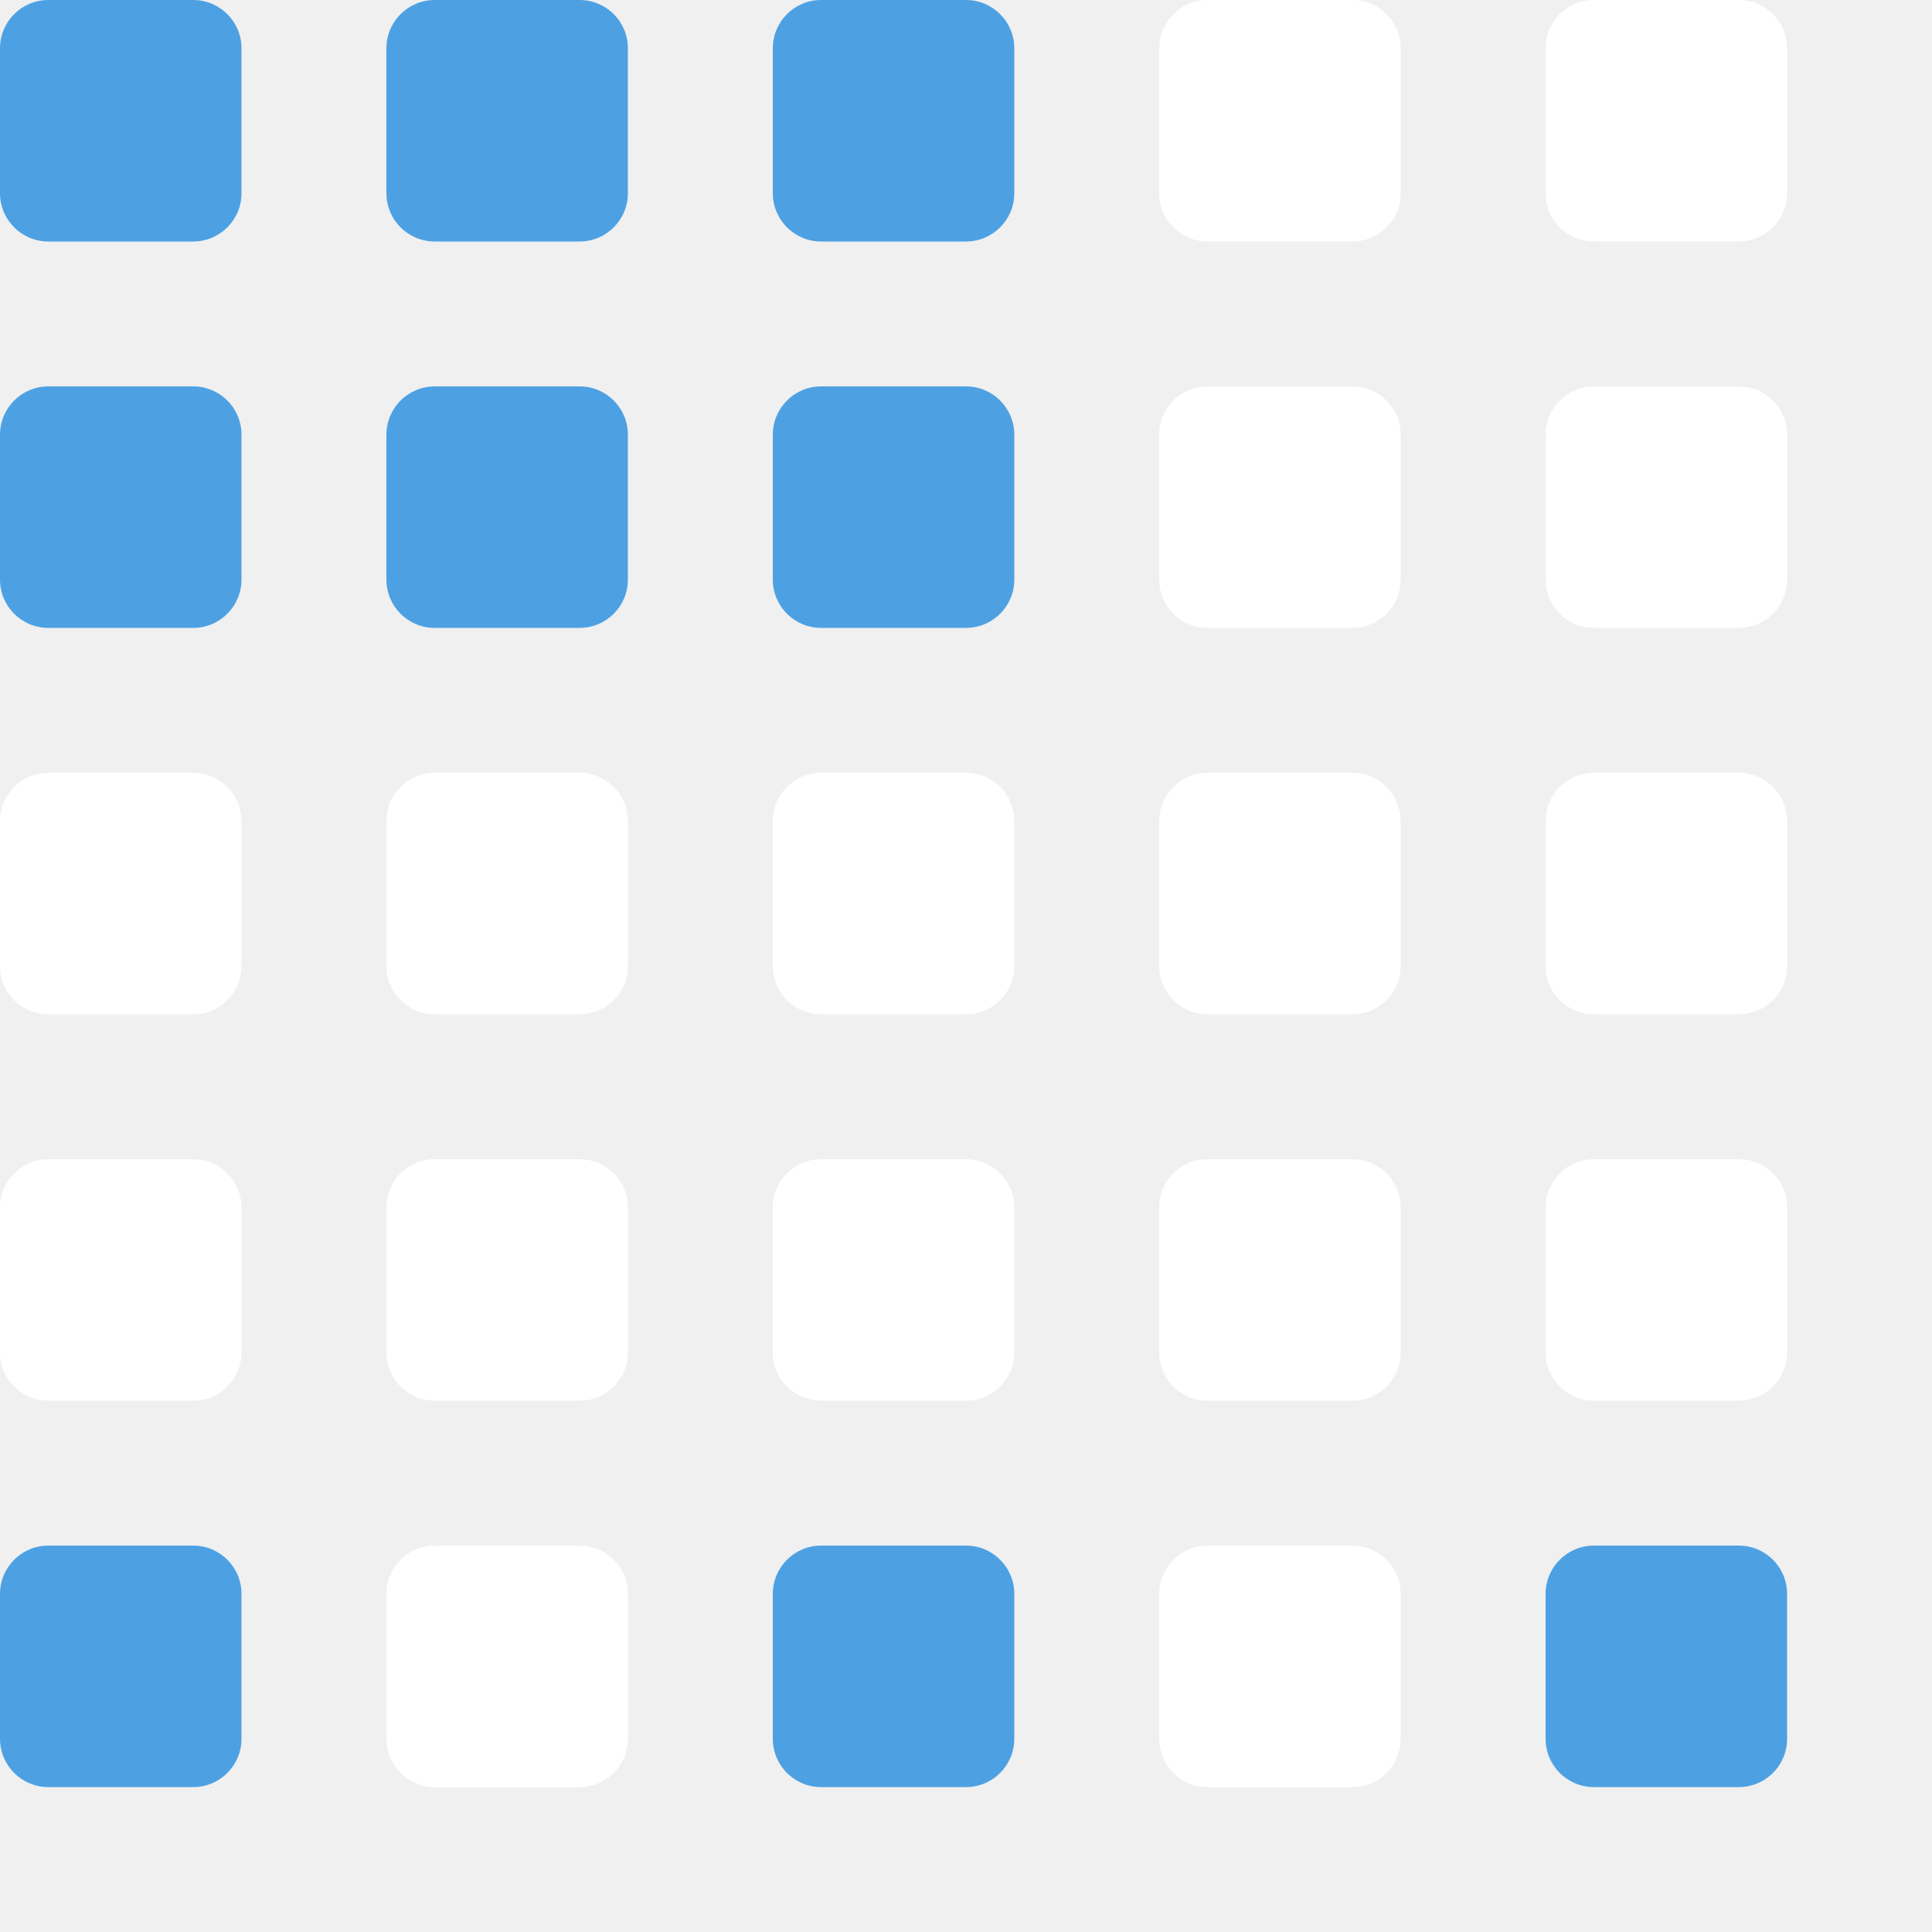
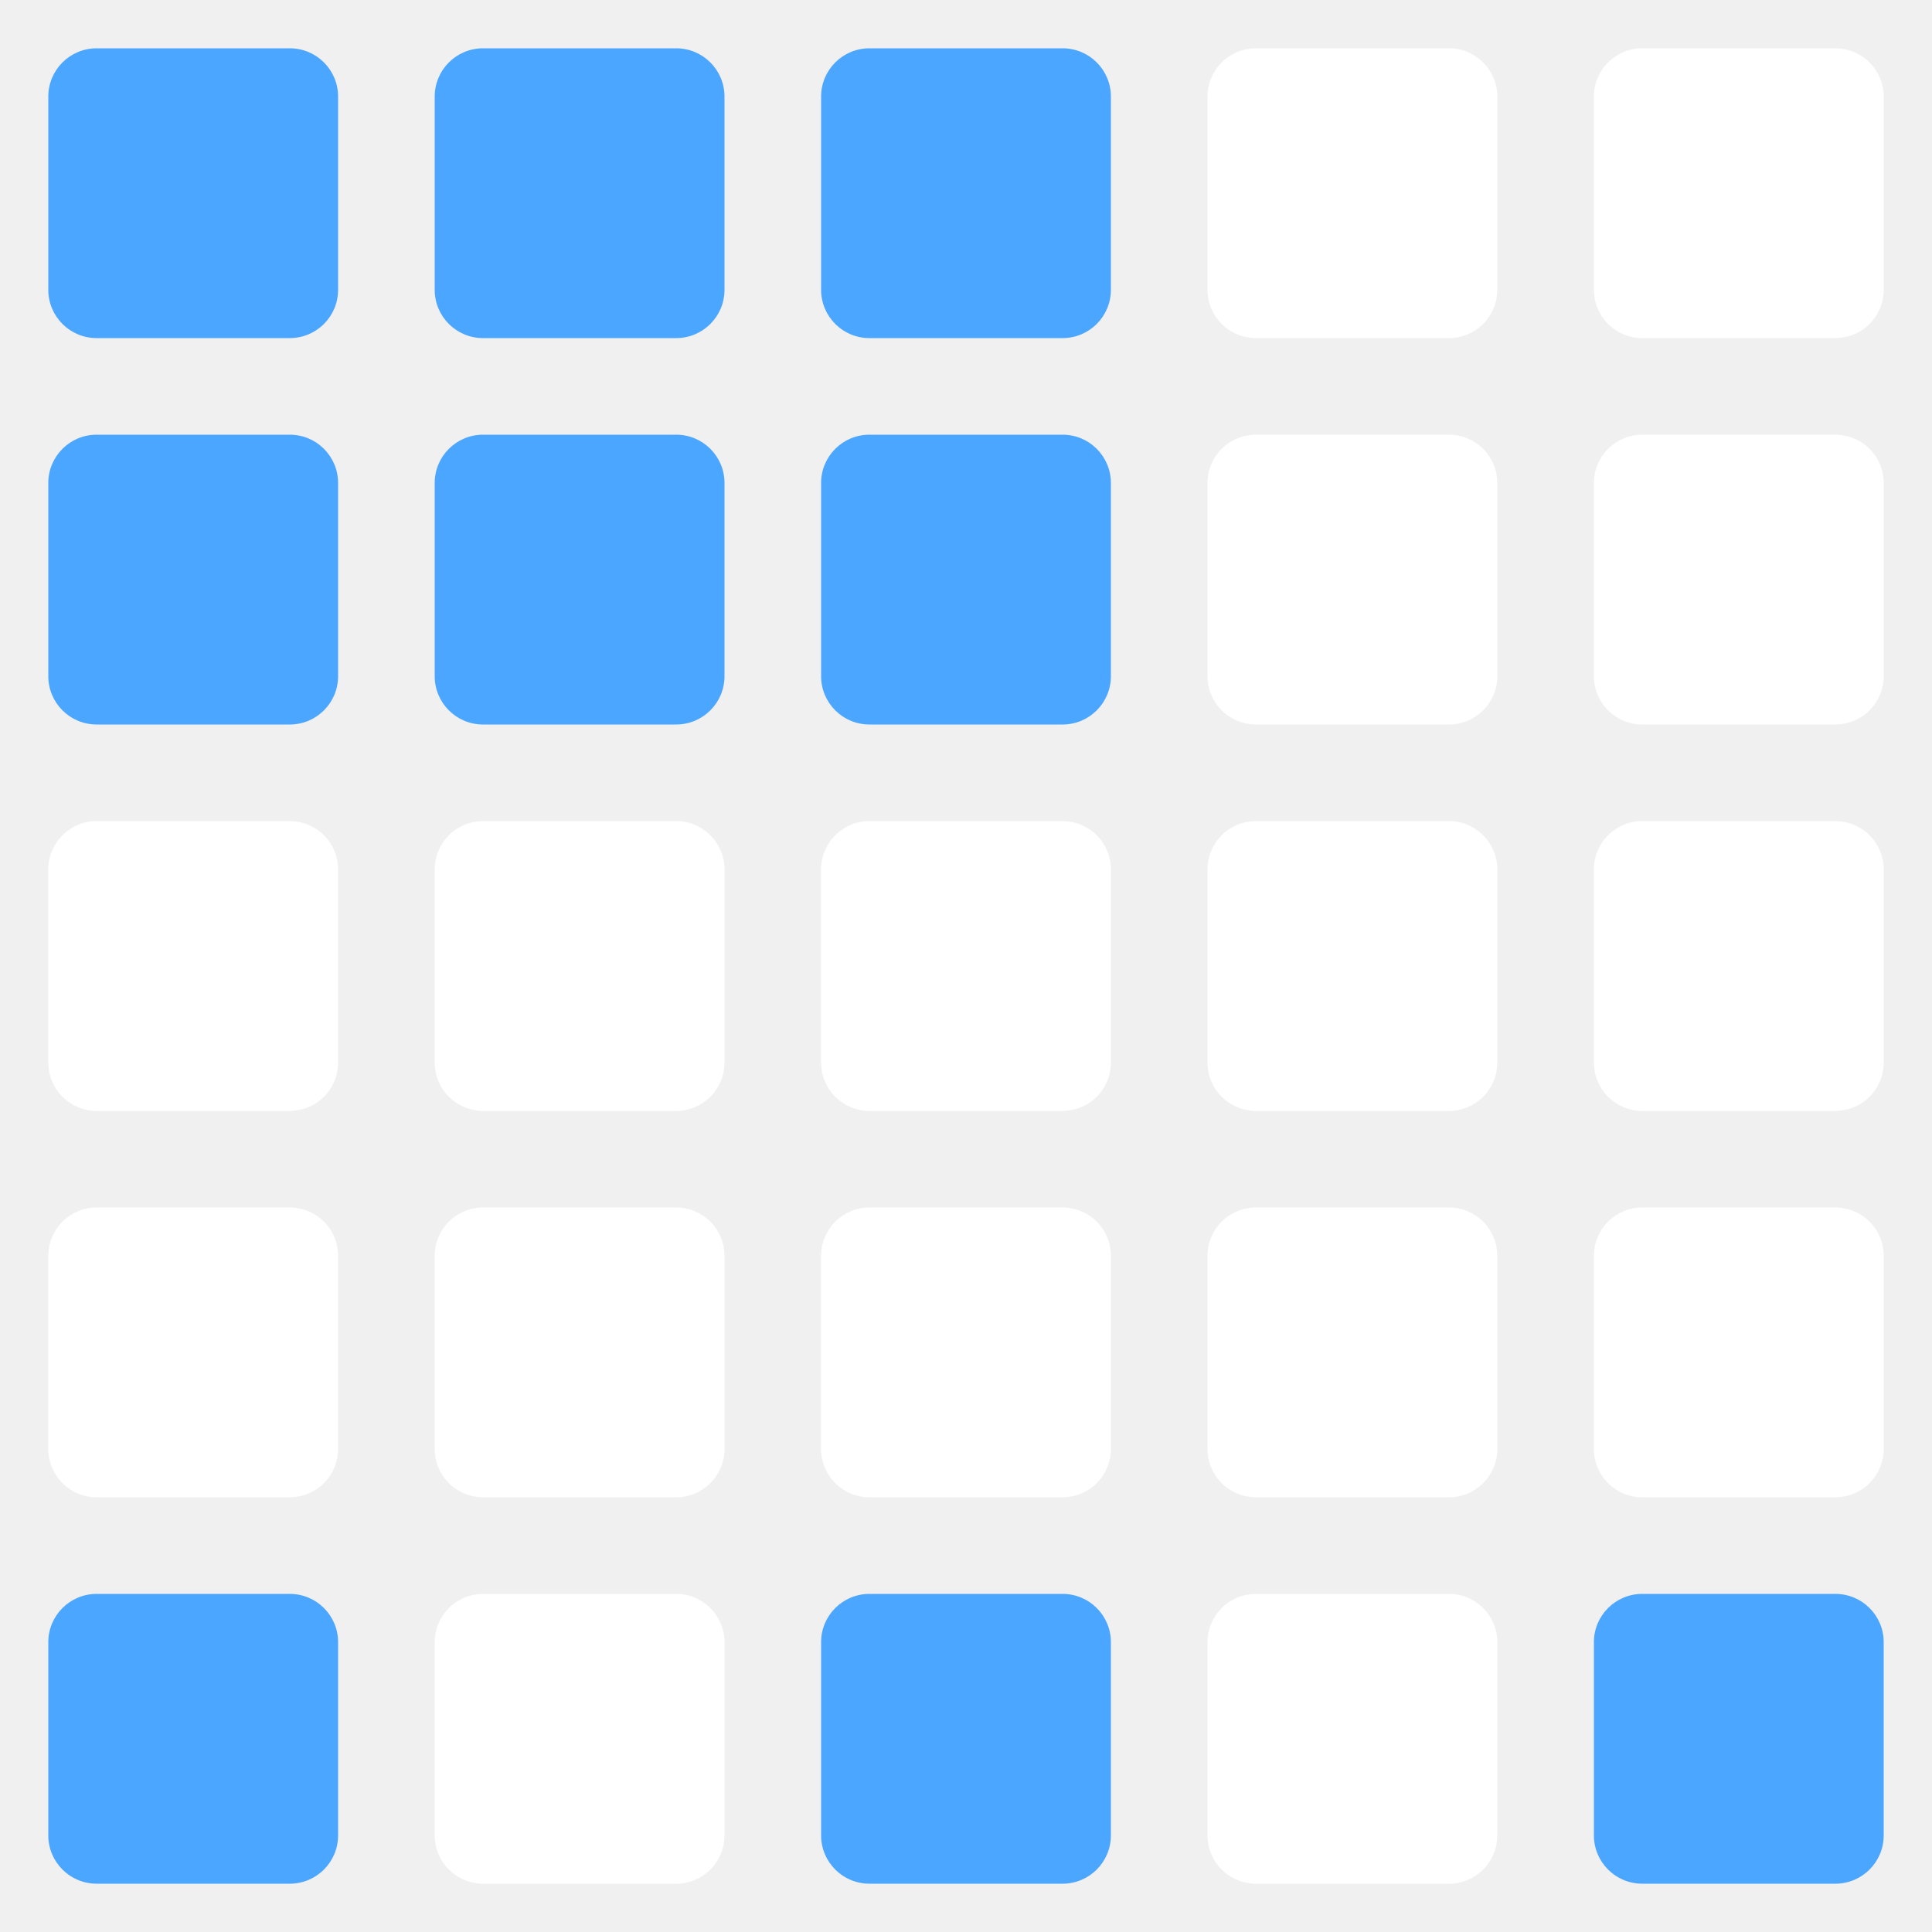
<svg xmlns="http://www.w3.org/2000/svg" height="200" width="200">
-   <rect y="0" x="0" width="25" height="25" rx="5" transform="translate(0,0)" style="fill: #4DA1E3;" />
-   <rect y="0" x="0" width="25" height="25" rx="5" transform="translate(40,0)" style="fill: #4DA1E3;" />
-   <rect y="0" x="0" width="25" height="25" rx="5" transform="translate(80,0)" style="fill: #4DA1E3;" />
-   <rect y="0" x="0" width="25" height="25" rx="5" transform="translate(120,0)" style="fill:#fff;" />
-   <rect y="0" x="0" width="25" height="25" rx="5" transform="translate(160,0)" style="fill:#fff;" />
-   <rect y="0" x="0" width="25" height="25" rx="5" transform="translate(0,40)" style="fill: #4DA1E3;" />
-   <rect y="0" x="0" width="25" height="25" rx="5" transform="translate(40,40)" style="fill: #4DA1E3;" />
-   <rect y="0" x="0" width="25" height="25" rx="5" transform="translate(80,40)" style="fill: #4DA1E3;" />
-   <rect y="0" x="0" width="25" height="25" rx="5" transform="translate(120,40)" style="fill:#fff;" />
-   <rect y="0" x="0" width="25" height="25" rx="5" transform="translate(160,40)" style="fill:#fff;" />
-   <rect y="0" x="0" width="25" height="25" rx="5" transform="translate(0,80)" style="fill:#fff;" />
-   <rect y="0" x="0" width="25" height="25" rx="5" transform="translate(40,80)" style="fill:#fff;" />
-   <rect y="0" x="0" width="25" height="25" rx="5" transform="translate(80,80)" style="fill:#fff;" />
-   <rect y="0" x="0" width="25" height="25" rx="5" transform="translate(120,80)" style="fill:#fff;" />
-   <rect y="0" x="0" width="25" height="25" rx="5" transform="translate(160,80)" style="fill:#fff;" />
-   <rect y="0" x="0" width="25" height="25" rx="5" transform="translate(0,120)" style="fill:#fff;" />
-   <rect y="0" x="0" width="25" height="25" rx="5" transform="translate(40,120)" style="fill:#fff;" />
-   <rect y="0" x="0" width="25" height="25" rx="5" transform="translate(80,120)" style="fill:#fff;" />
-   <rect y="0" x="0" width="25" height="25" rx="5" transform="translate(120,120)" style="fill:#fff;" />
-   <rect y="0" x="0" width="25" height="25" rx="5" transform="translate(160,120)" style="fill:#fff;" />
-   <rect y="0" x="0" width="25" height="25" rx="5" transform="translate(0,160)" style="fill: #4DA1E3;" />
-   <rect y="0" x="0" width="25" height="25" rx="5" transform="translate(40,160)" style="fill:#fff;" />
-   <rect y="0" x="0" width="25" height="25" rx="5" transform="translate(80,160)" style="fill: #4DA1E3;" />
-   <rect y="0" x="0" width="25" height="25" rx="5" transform="translate(120,160)" style="fill:#fff;" />
-   <rect y="0" x="0" width="25" height="25" rx="5" transform="translate(160,160)" style="fill: #4DA1E3;" />
+   <rect y="5" x="5" width="30" height="30" rx="5" transform="translate(0,0)" style="fill: #4BA6FF;" />
+   <rect y="5" x="5" width="30" height="30" rx="5" transform="translate(40,0)" style="fill: #4BA6FF;" />
+   <rect y="5" x="5" width="30" height="30" rx="5" transform="translate(80,0)" style="fill: #4BA6FF;" />
+   <rect y="5" x="5" width="30" height="30" rx="5" transform="translate(120,0)" style="fill:#fff;" />
+   <rect y="5" x="5" width="30" height="30" rx="5" transform="translate(160,0)" style="fill:#fff;" />
+   <rect y="5" x="5" width="30" height="30" rx="5" transform="translate(0,40)" style="fill: #4BA6FF;" />
+   <rect y="5" x="5" width="30" height="30" rx="5" transform="translate(40,40)" style="fill: #4BA6FF;" />
+   <rect y="5" x="5" width="30" height="30" rx="5" transform="translate(80,40)" style="fill: #4BA6FF;" />
+   <rect y="5" x="5" width="30" height="30" rx="5" transform="translate(120,40)" style="fill:#fff;" />
+   <rect y="5" x="5" width="30" height="30" rx="5" transform="translate(160,40)" style="fill:#fff;" />
+   <rect y="5" x="5" width="30" height="30" rx="5" transform="translate(0,80)" style="fill:#fff;" />
+   <rect y="5" x="5" width="30" height="30" rx="5" transform="translate(40,80)" style="fill:#fff;" />
+   <rect y="5" x="5" width="30" height="30" rx="5" transform="translate(80,80)" style="fill:#fff;" />
+   <rect y="5" x="5" width="30" height="30" rx="5" transform="translate(120,80)" style="fill:#fff;" />
+   <rect y="5" x="5" width="30" height="30" rx="5" transform="translate(160,80)" style="fill:#fff;" />
+   <rect y="5" x="5" width="30" height="30" rx="5" transform="translate(0,120)" style="fill:#fff;" />
+   <rect y="5" x="5" width="30" height="30" rx="5" transform="translate(40,120)" style="fill:#fff;" />
+   <rect y="5" x="5" width="30" height="30" rx="5" transform="translate(80,120)" style="fill:#fff;" />
+   <rect y="5" x="5" width="30" height="30" rx="5" transform="translate(120,120)" style="fill:#fff;" />
+   <rect y="5" x="5" width="30" height="30" rx="5" transform="translate(160,120)" style="fill:#fff;" />
+   <rect y="5" x="5" width="30" height="30" rx="5" transform="translate(0,160)" style="fill: #4BA6FF;" />
+   <rect y="5" x="5" width="30" height="30" rx="5" transform="translate(40,160)" style="fill:#fff;" />
+   <rect y="5" x="5" width="30" height="30" rx="5" transform="translate(80,160)" style="fill: #4BA6FF;" />
+   <rect y="5" x="5" width="30" height="30" rx="5" transform="translate(120,160)" style="fill:#fff;" />
+   <rect y="5" x="5" width="30" height="30" rx="5" transform="translate(160,160)" style="fill: #4BA6FF;" />
</svg>
